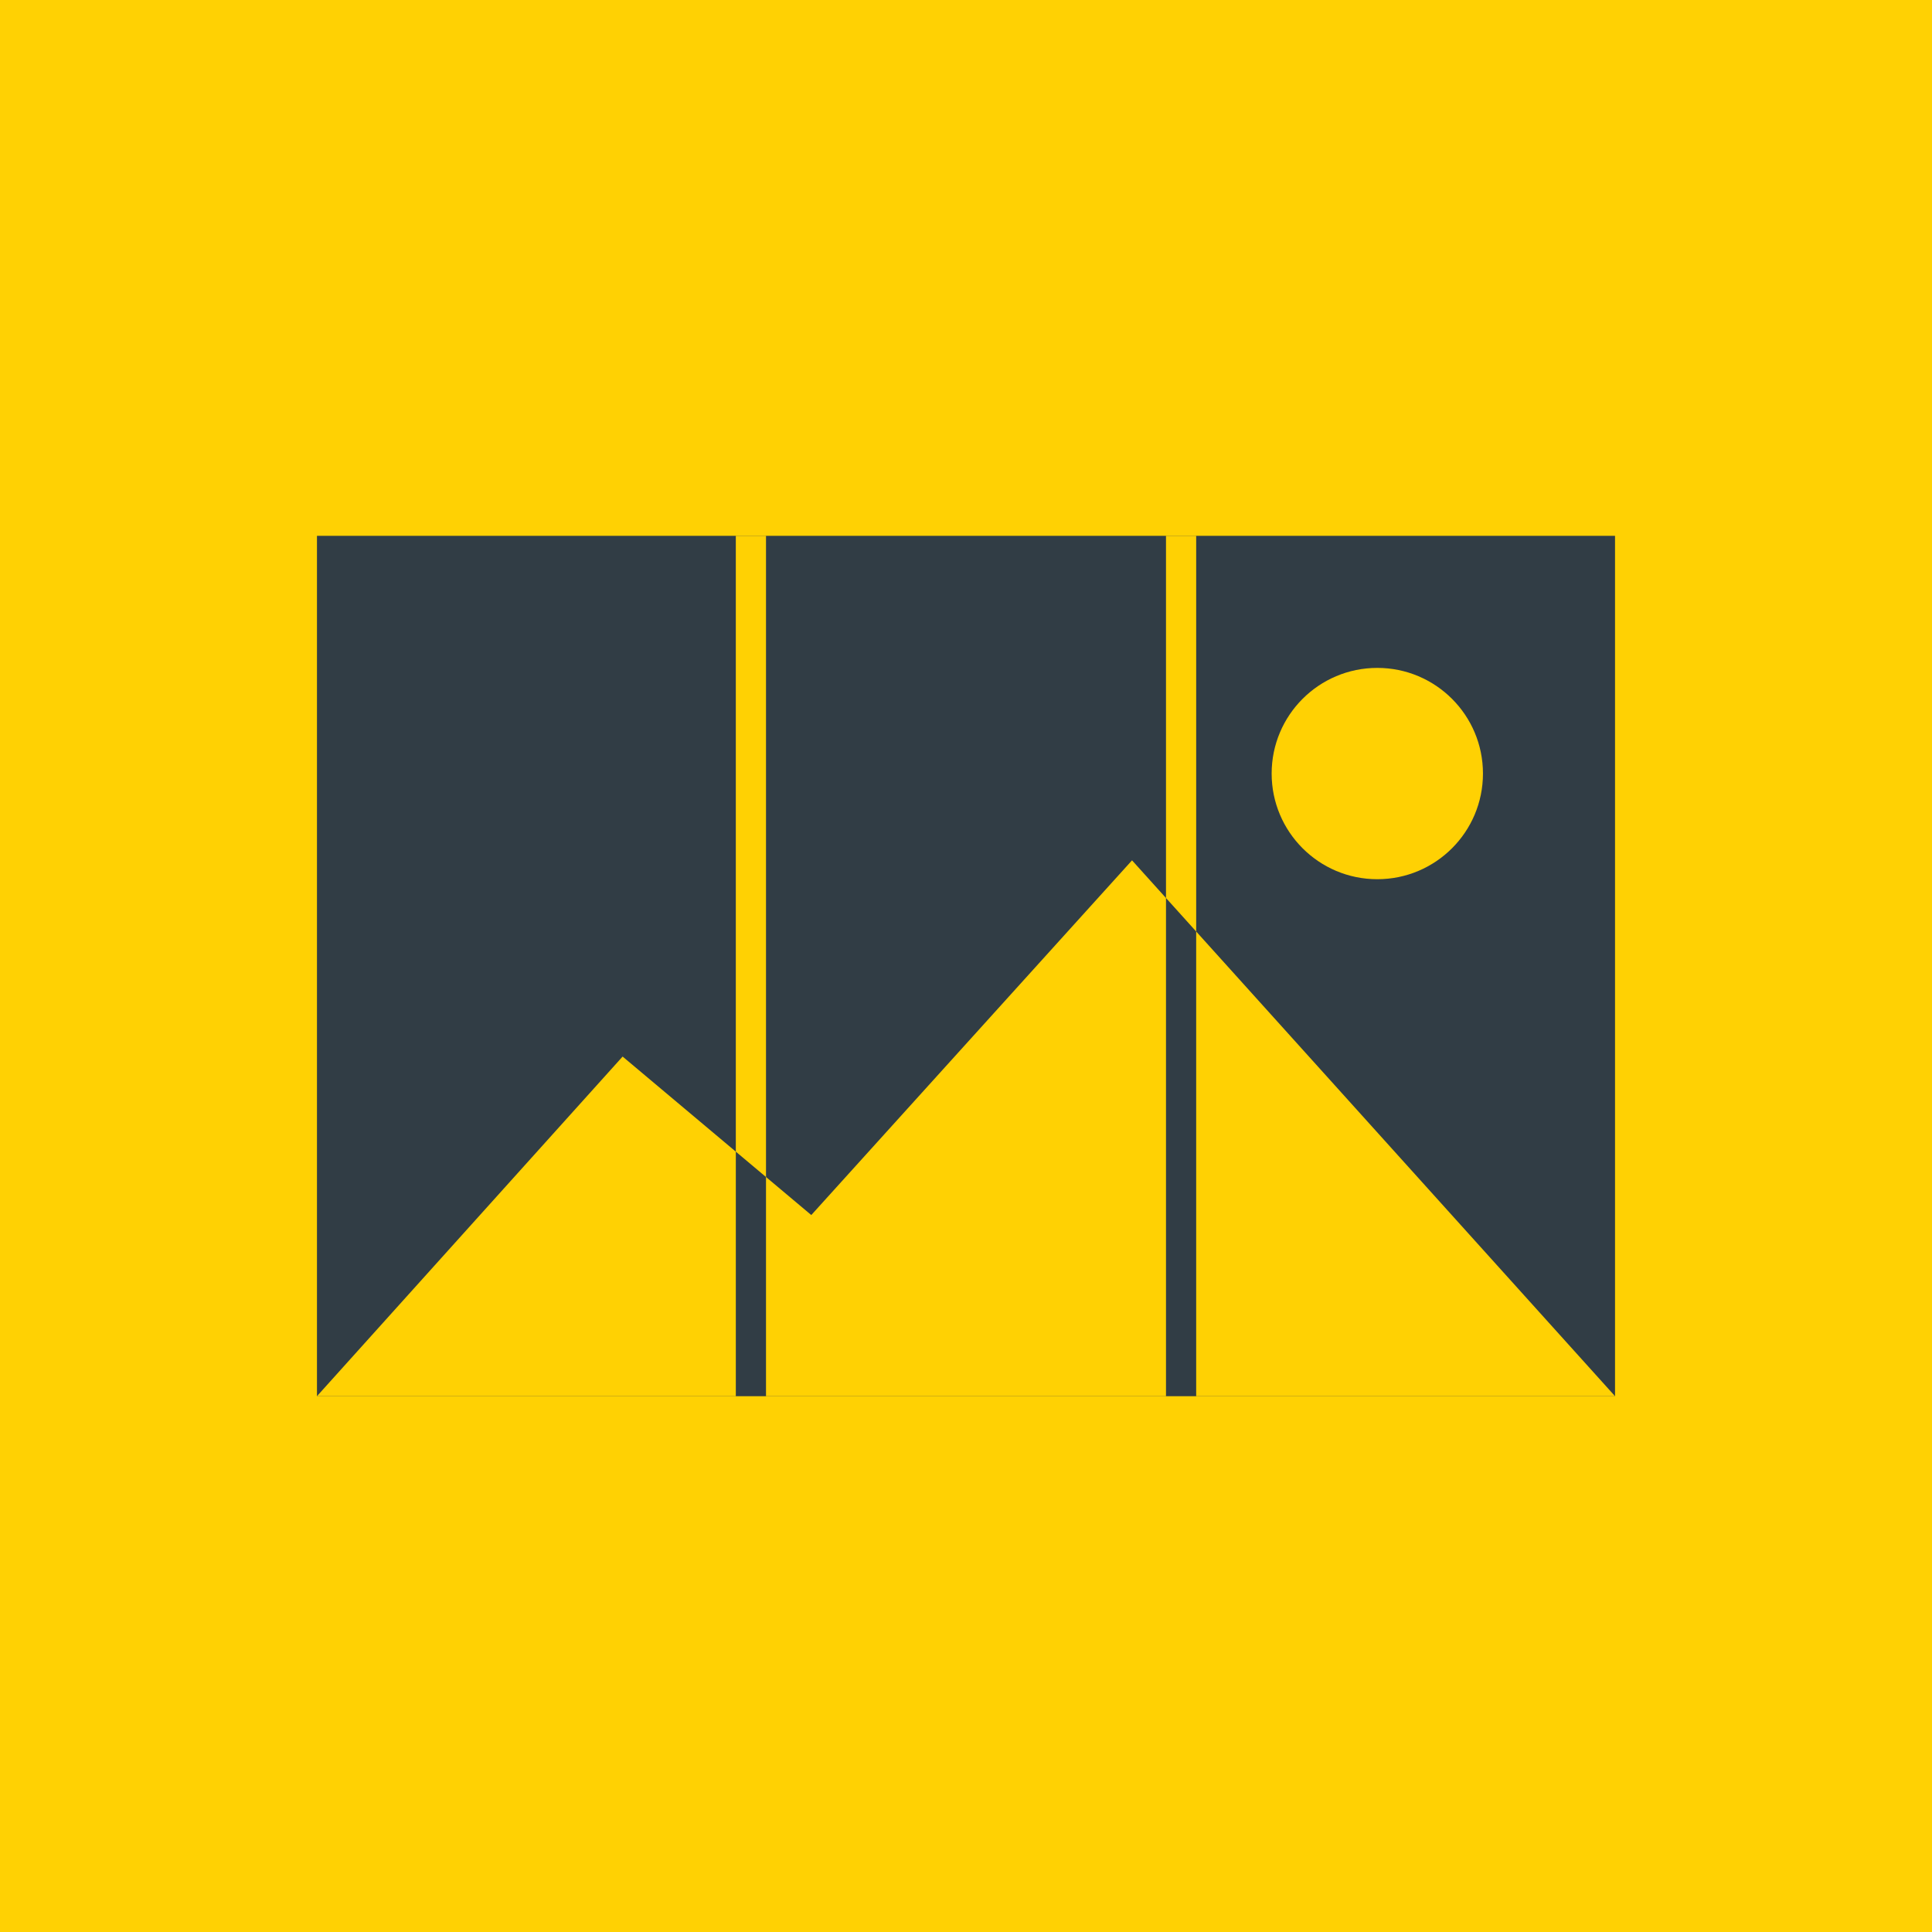
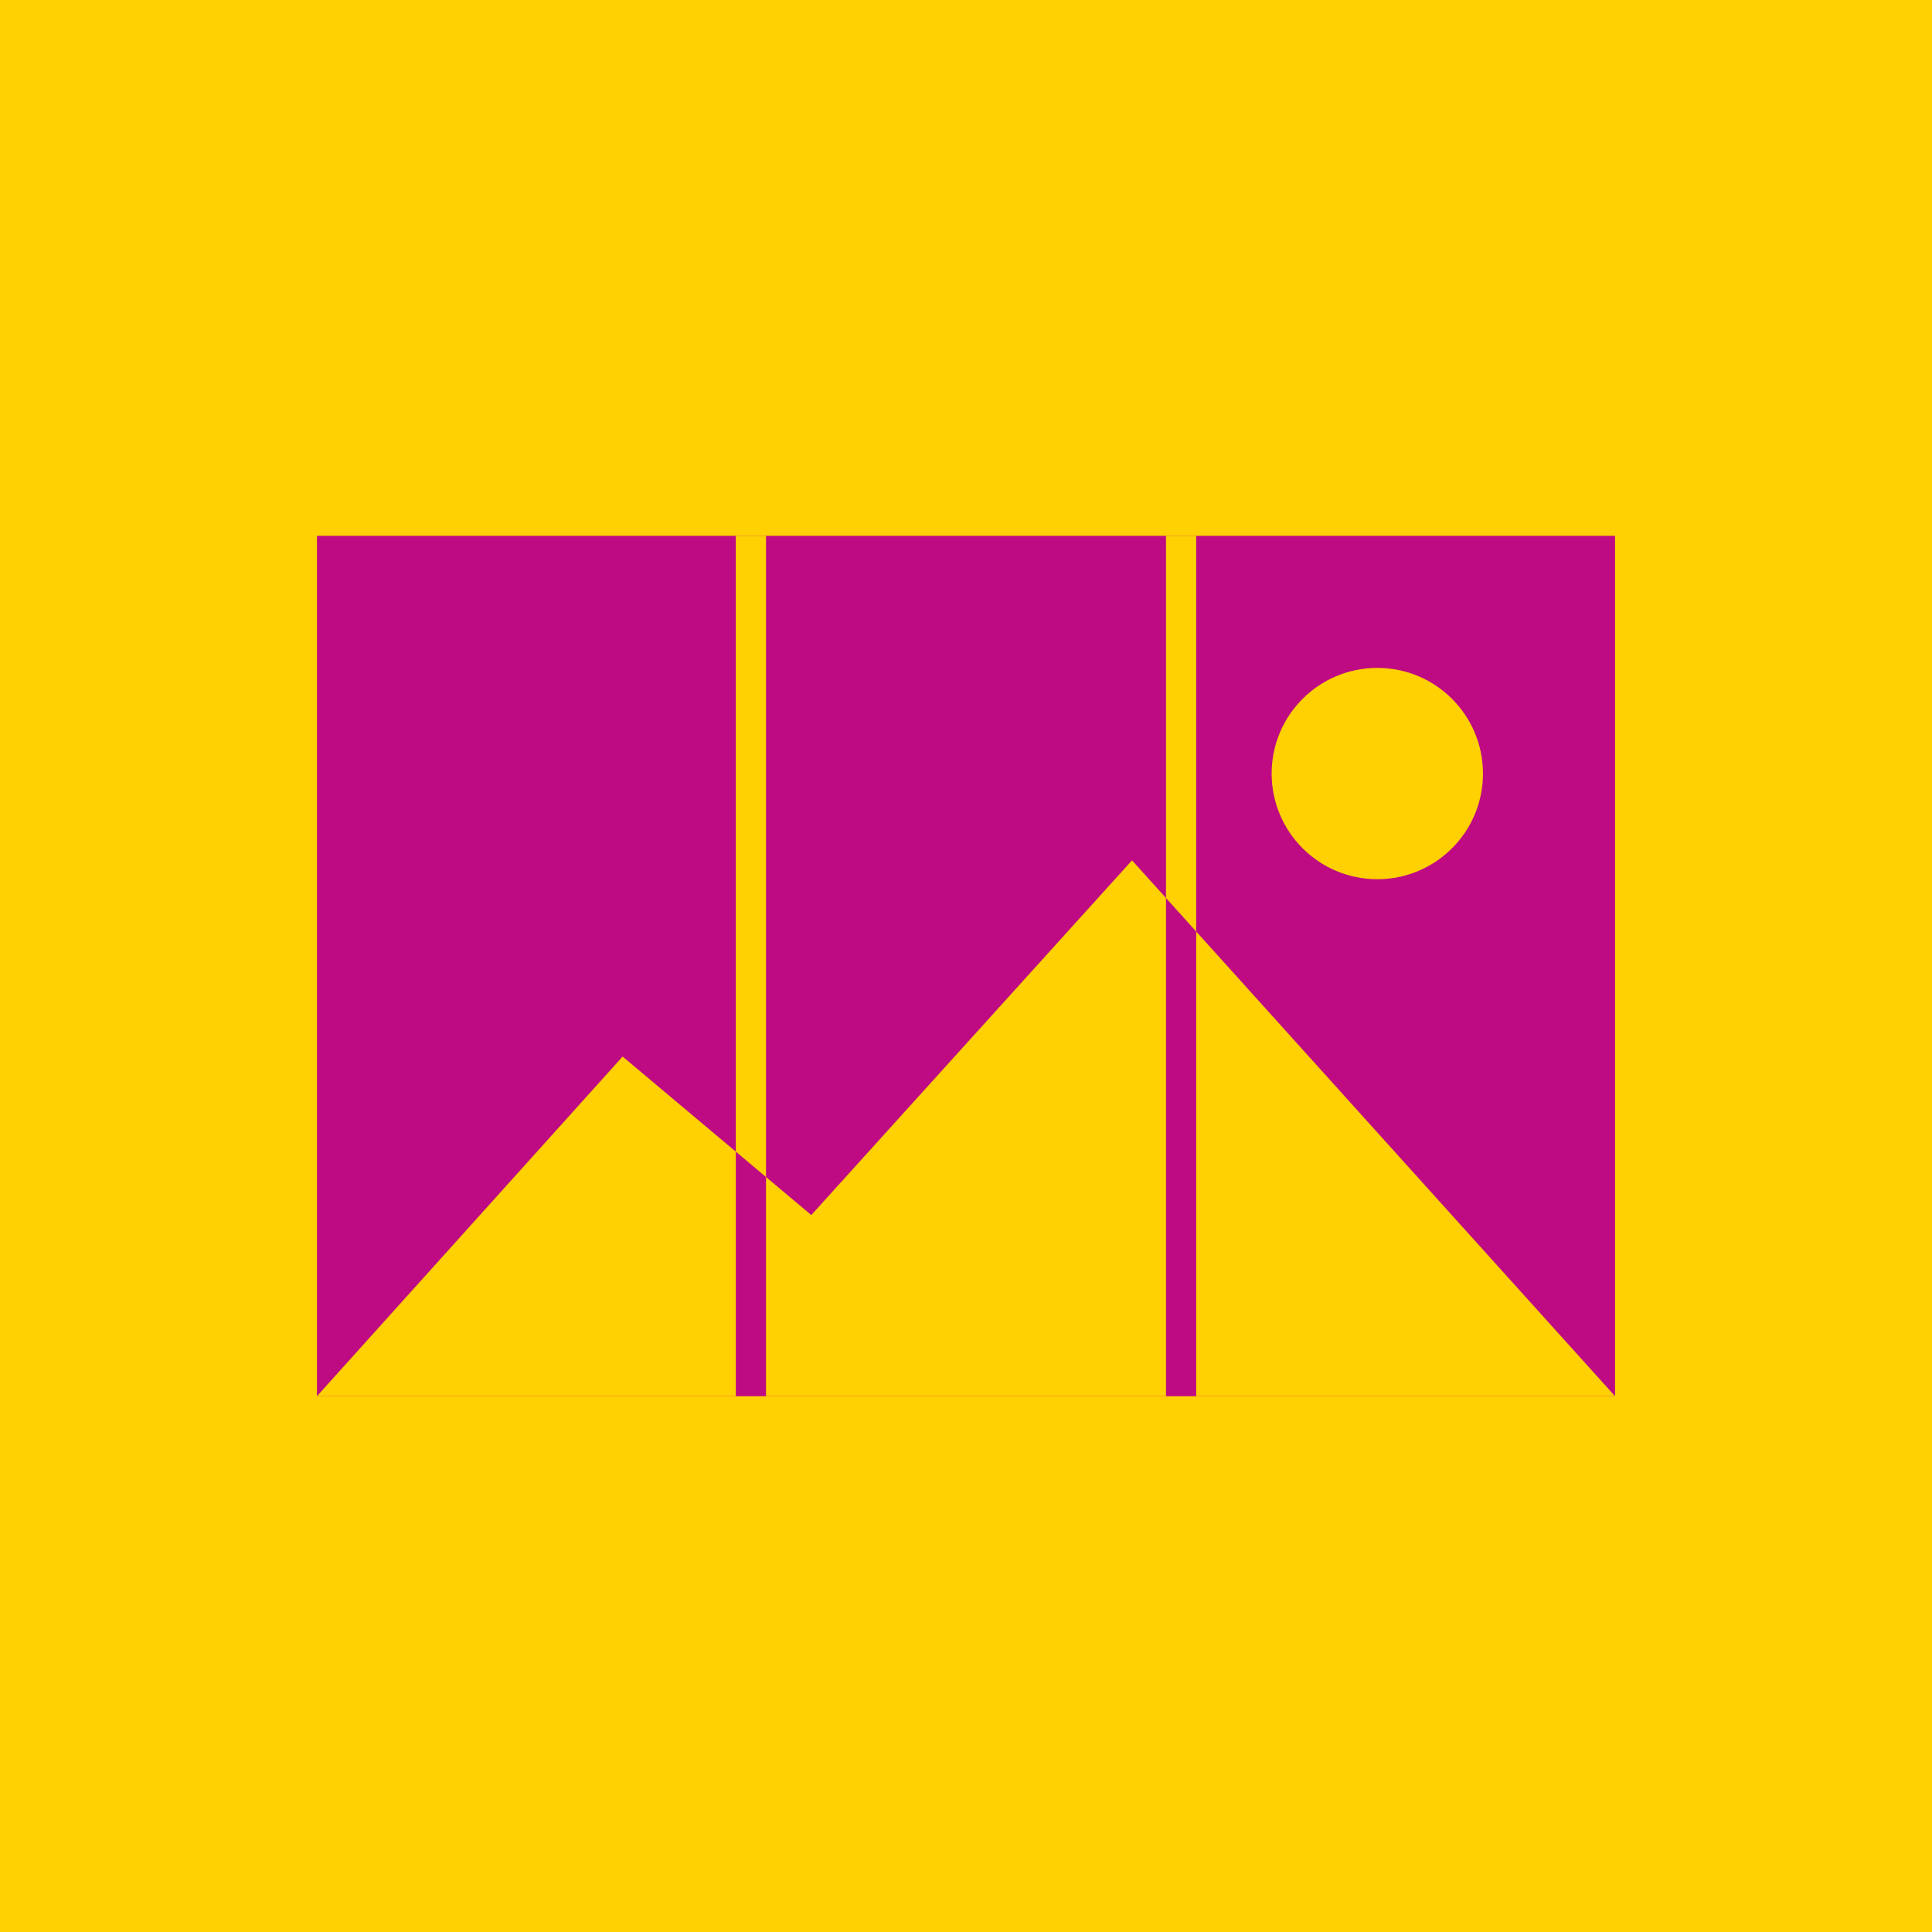
<svg xmlns="http://www.w3.org/2000/svg" width="512" height="512" viewBox="0 0 512 512">
  <defs>
    <clipPath id="light">
      <path d="M84 370L165 280L215 322L300 228L428 370Z" />
      <circle cx="365" cy="205" r="28" />
    </clipPath>
  </defs>
  <rect width="512" height="512" fill="#ffd103" />
-   <rect x="84" y="142" width="344" height="228" fill="#313d45" />
+   <rect x="84" y="142" width="344" height="228" fill="#bf0b83" />
  <path d="M84 370L165 280L215 322L300 228L428 370Z" fill="#ffd103" />
  <circle cx="365" cy="205" r="28" fill="#ffd103" />
  <path d="M195 142h8v228h-8zM309 142h8v228h-8z" fill="#ffd103" />
-   <path d="M195 142h8v228h-8zM309 142h8v228h-8z" fill="#313d45" clip-path="url(#light)" />
+   <path d="M195 142h8v228h-8zM309 142h8v228h-8z" fill="#bf0b83" clip-path="url(#light)" />
</svg>
